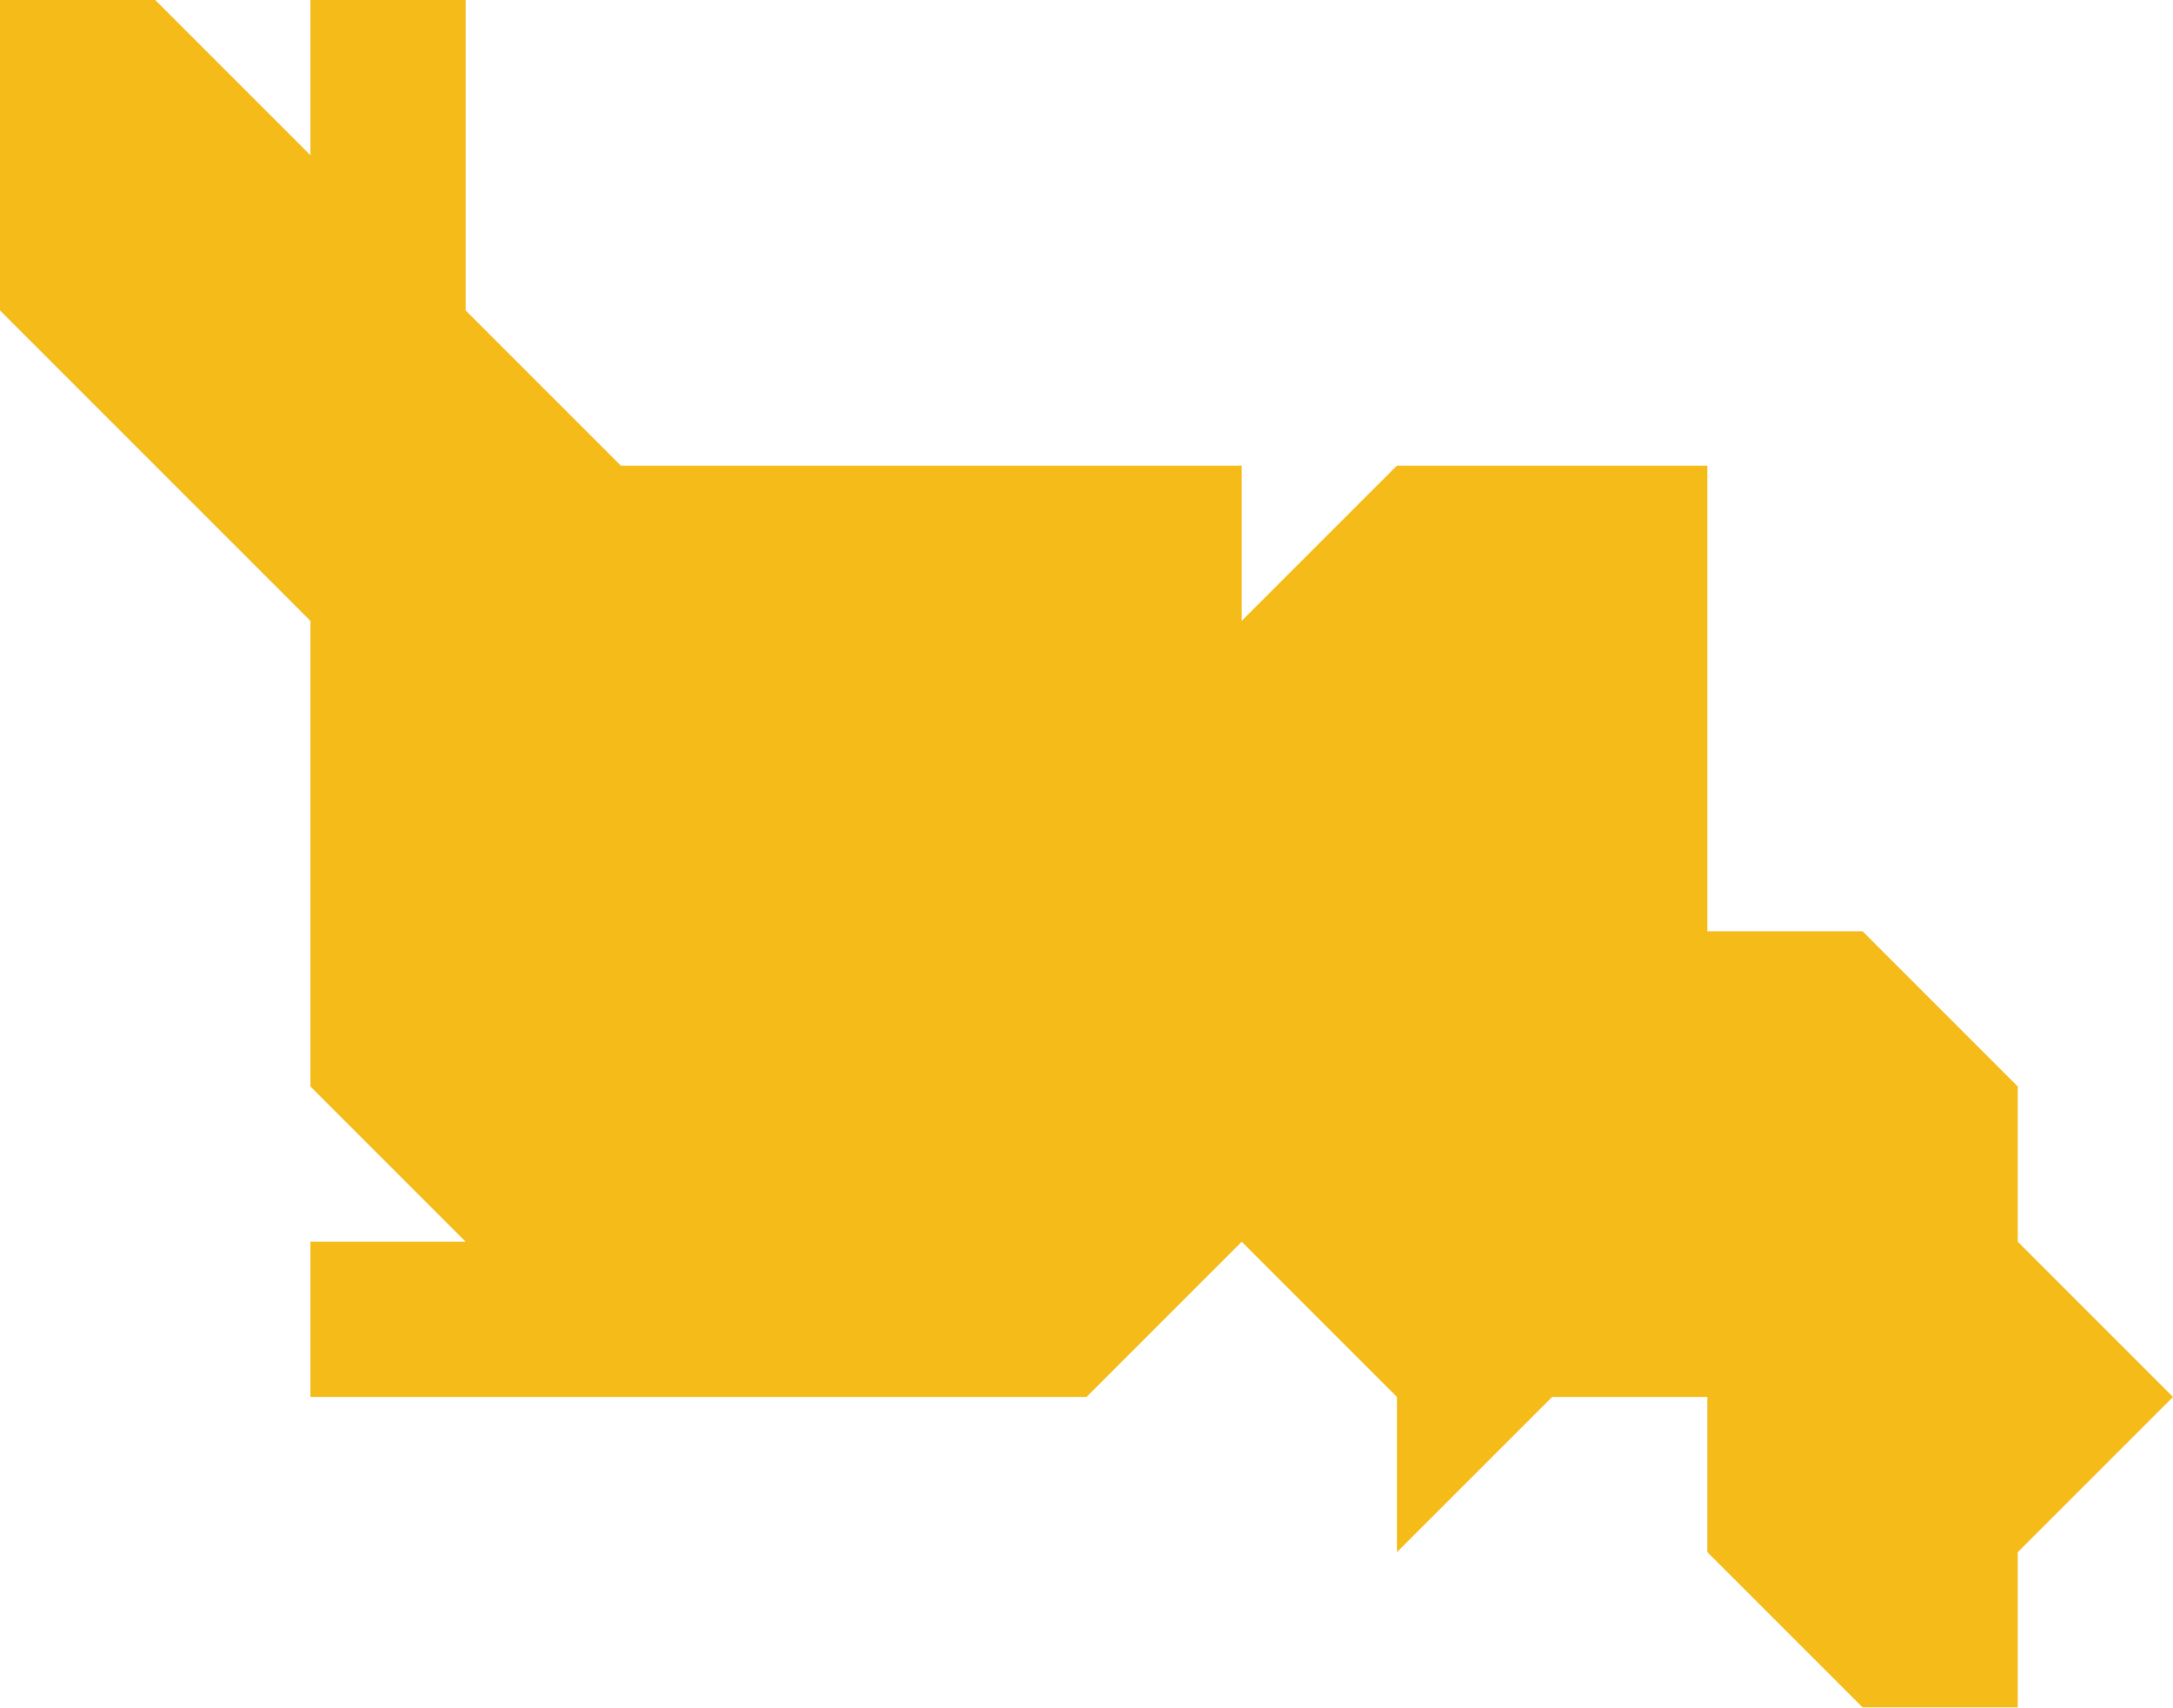
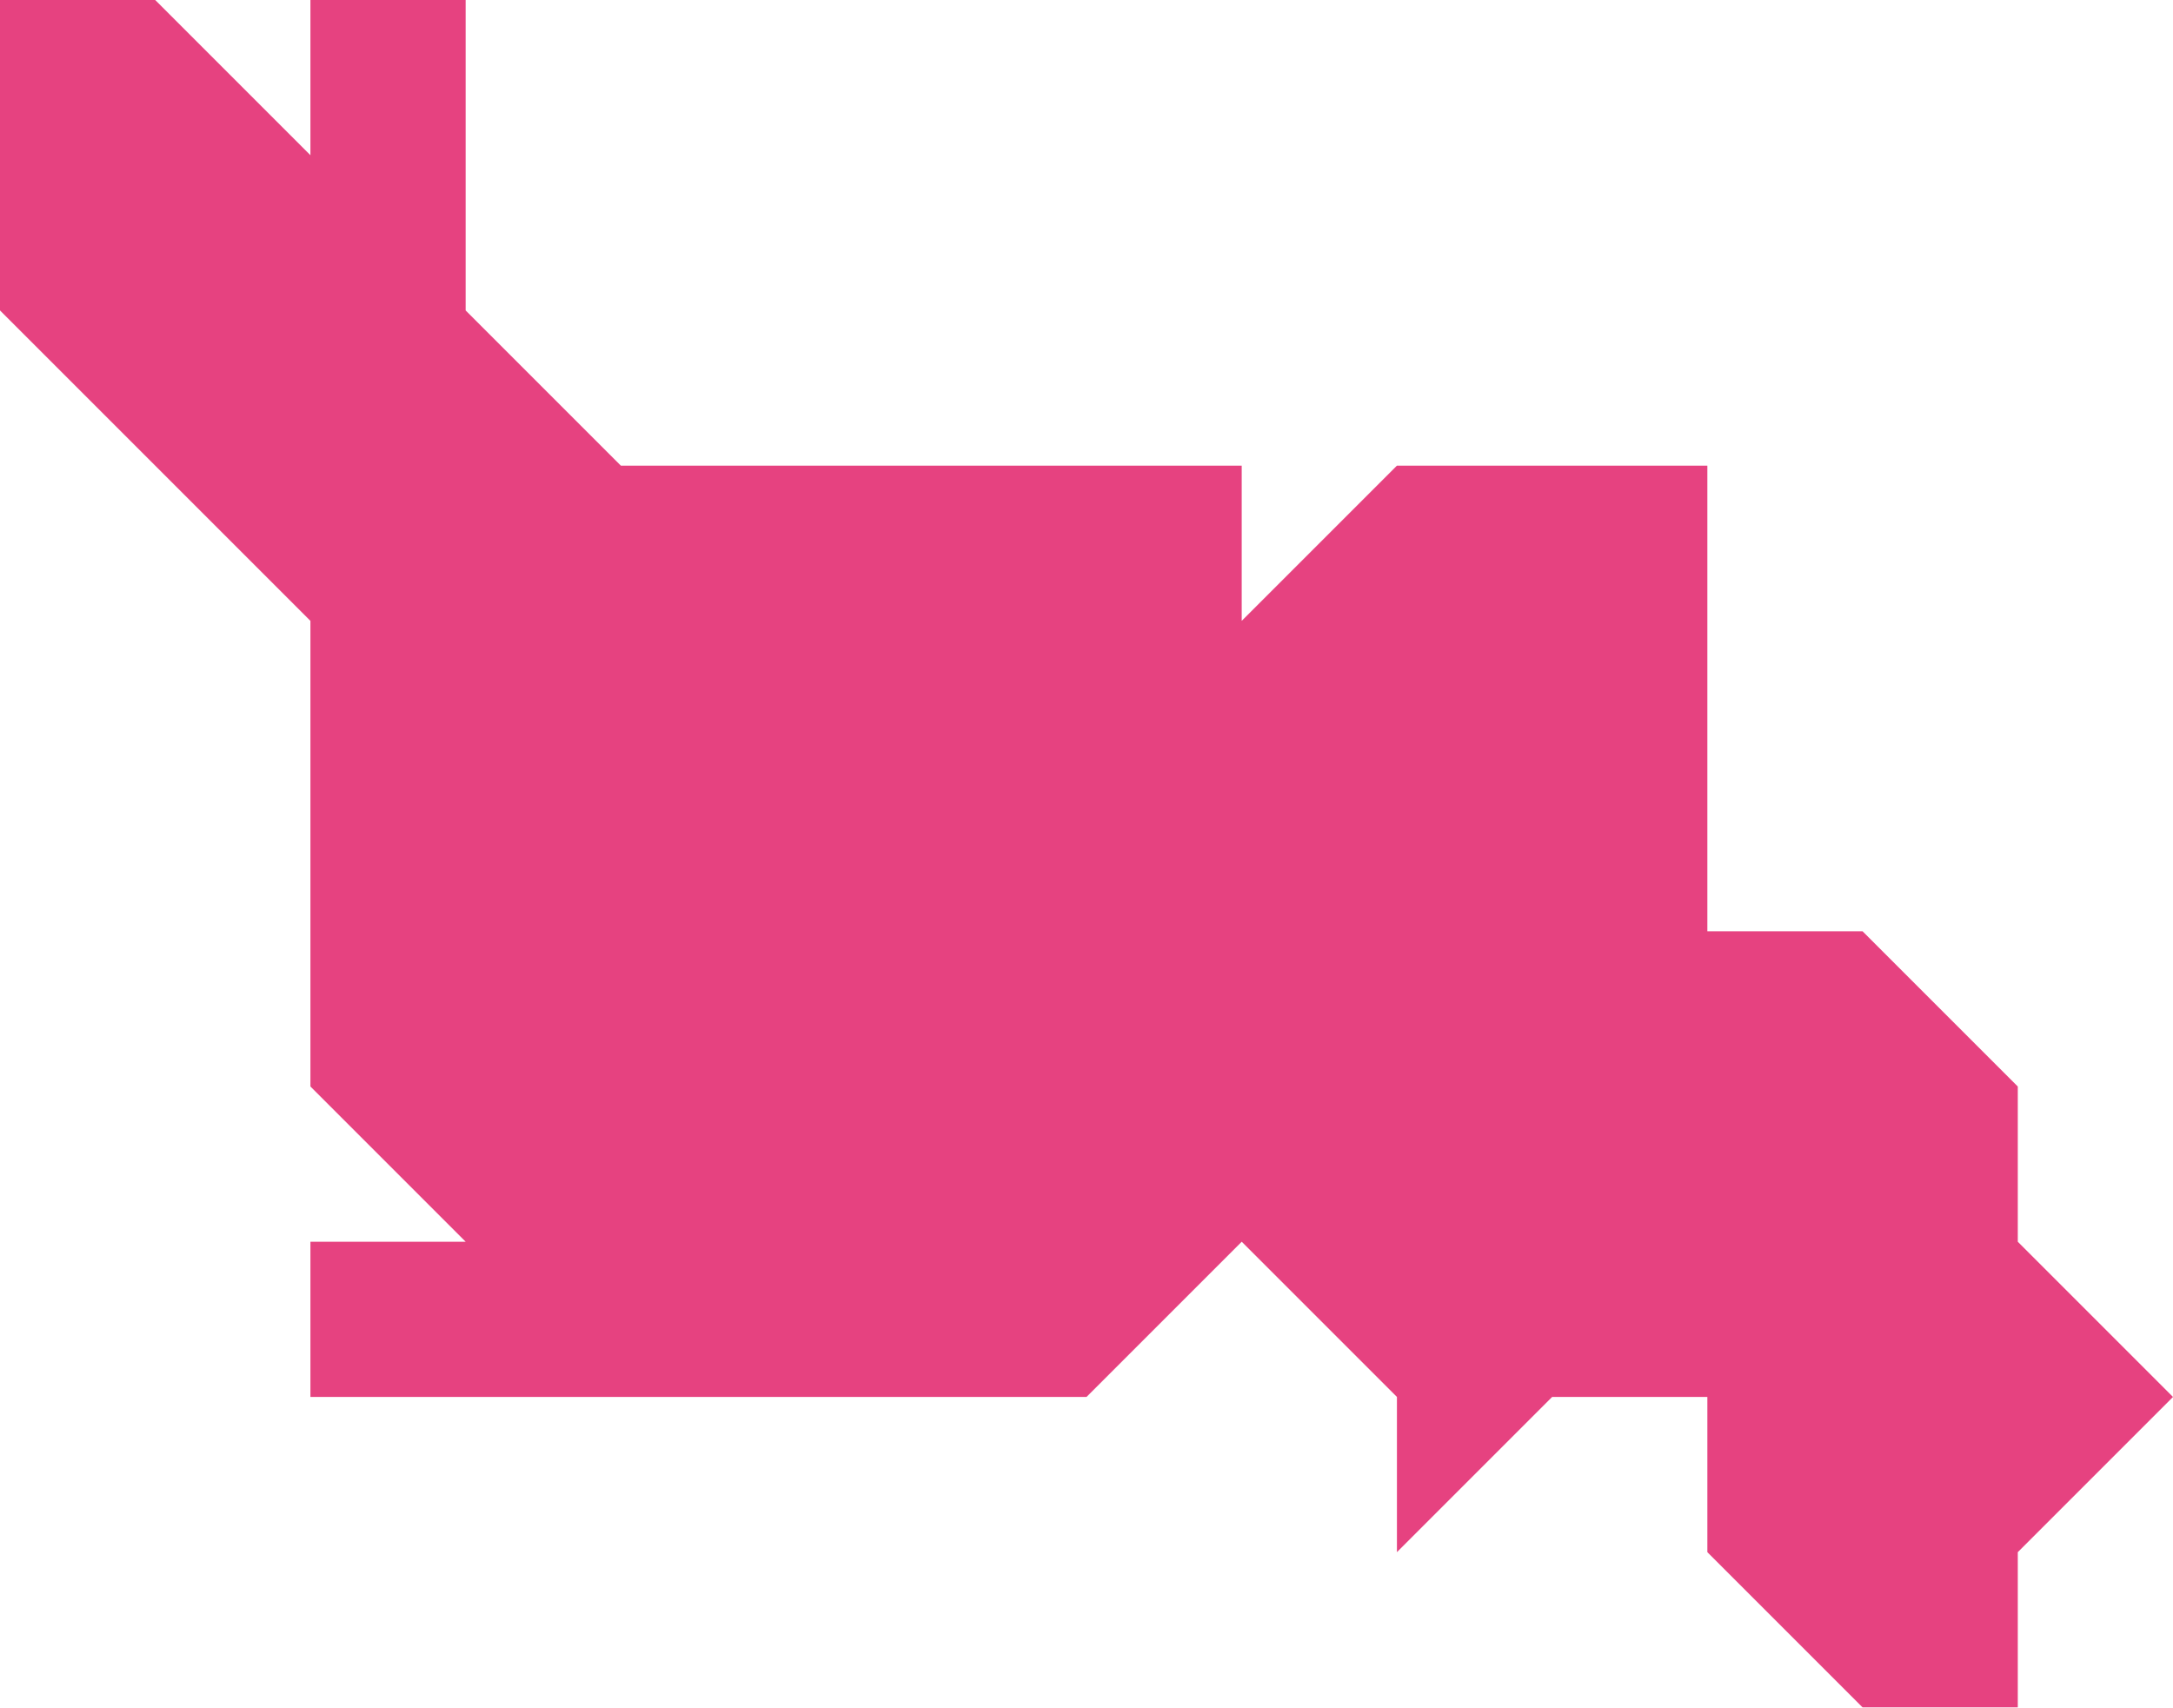
<svg xmlns="http://www.w3.org/2000/svg" version="1.1" x="0px" y="0px" width="56px" height="44px" viewBox="0 0 56 44" enable-background="new 0 0 56 44" xml:space="preserve">
-   <polygon fill="#F4BB19" points="44,12 36,12 32,16 32,12 16,12 12,8 12,0 8,0 8,4 4,0 0,0 0,8 8,16 8,28 12,32 8,32 8,36 28,36   32,32 36,36 36,40 40,36 44,36 44,40 48,44 52,44 52,40 56,36 52,32 52,28 48,24 44,24 " />
+   <polygon fill="#e64280" points="44,12 36,12 32,16 32,12 16,12 12,8 12,0 8,0 8,4 4,0 0,0 0,8 8,16 8,28 12,32 8,32 8,36 28,36   32,32 36,36 36,40 40,36 44,36 44,40 48,44 52,44 52,40 56,36 52,32 52,28 48,24 44,24 " />
</svg>
